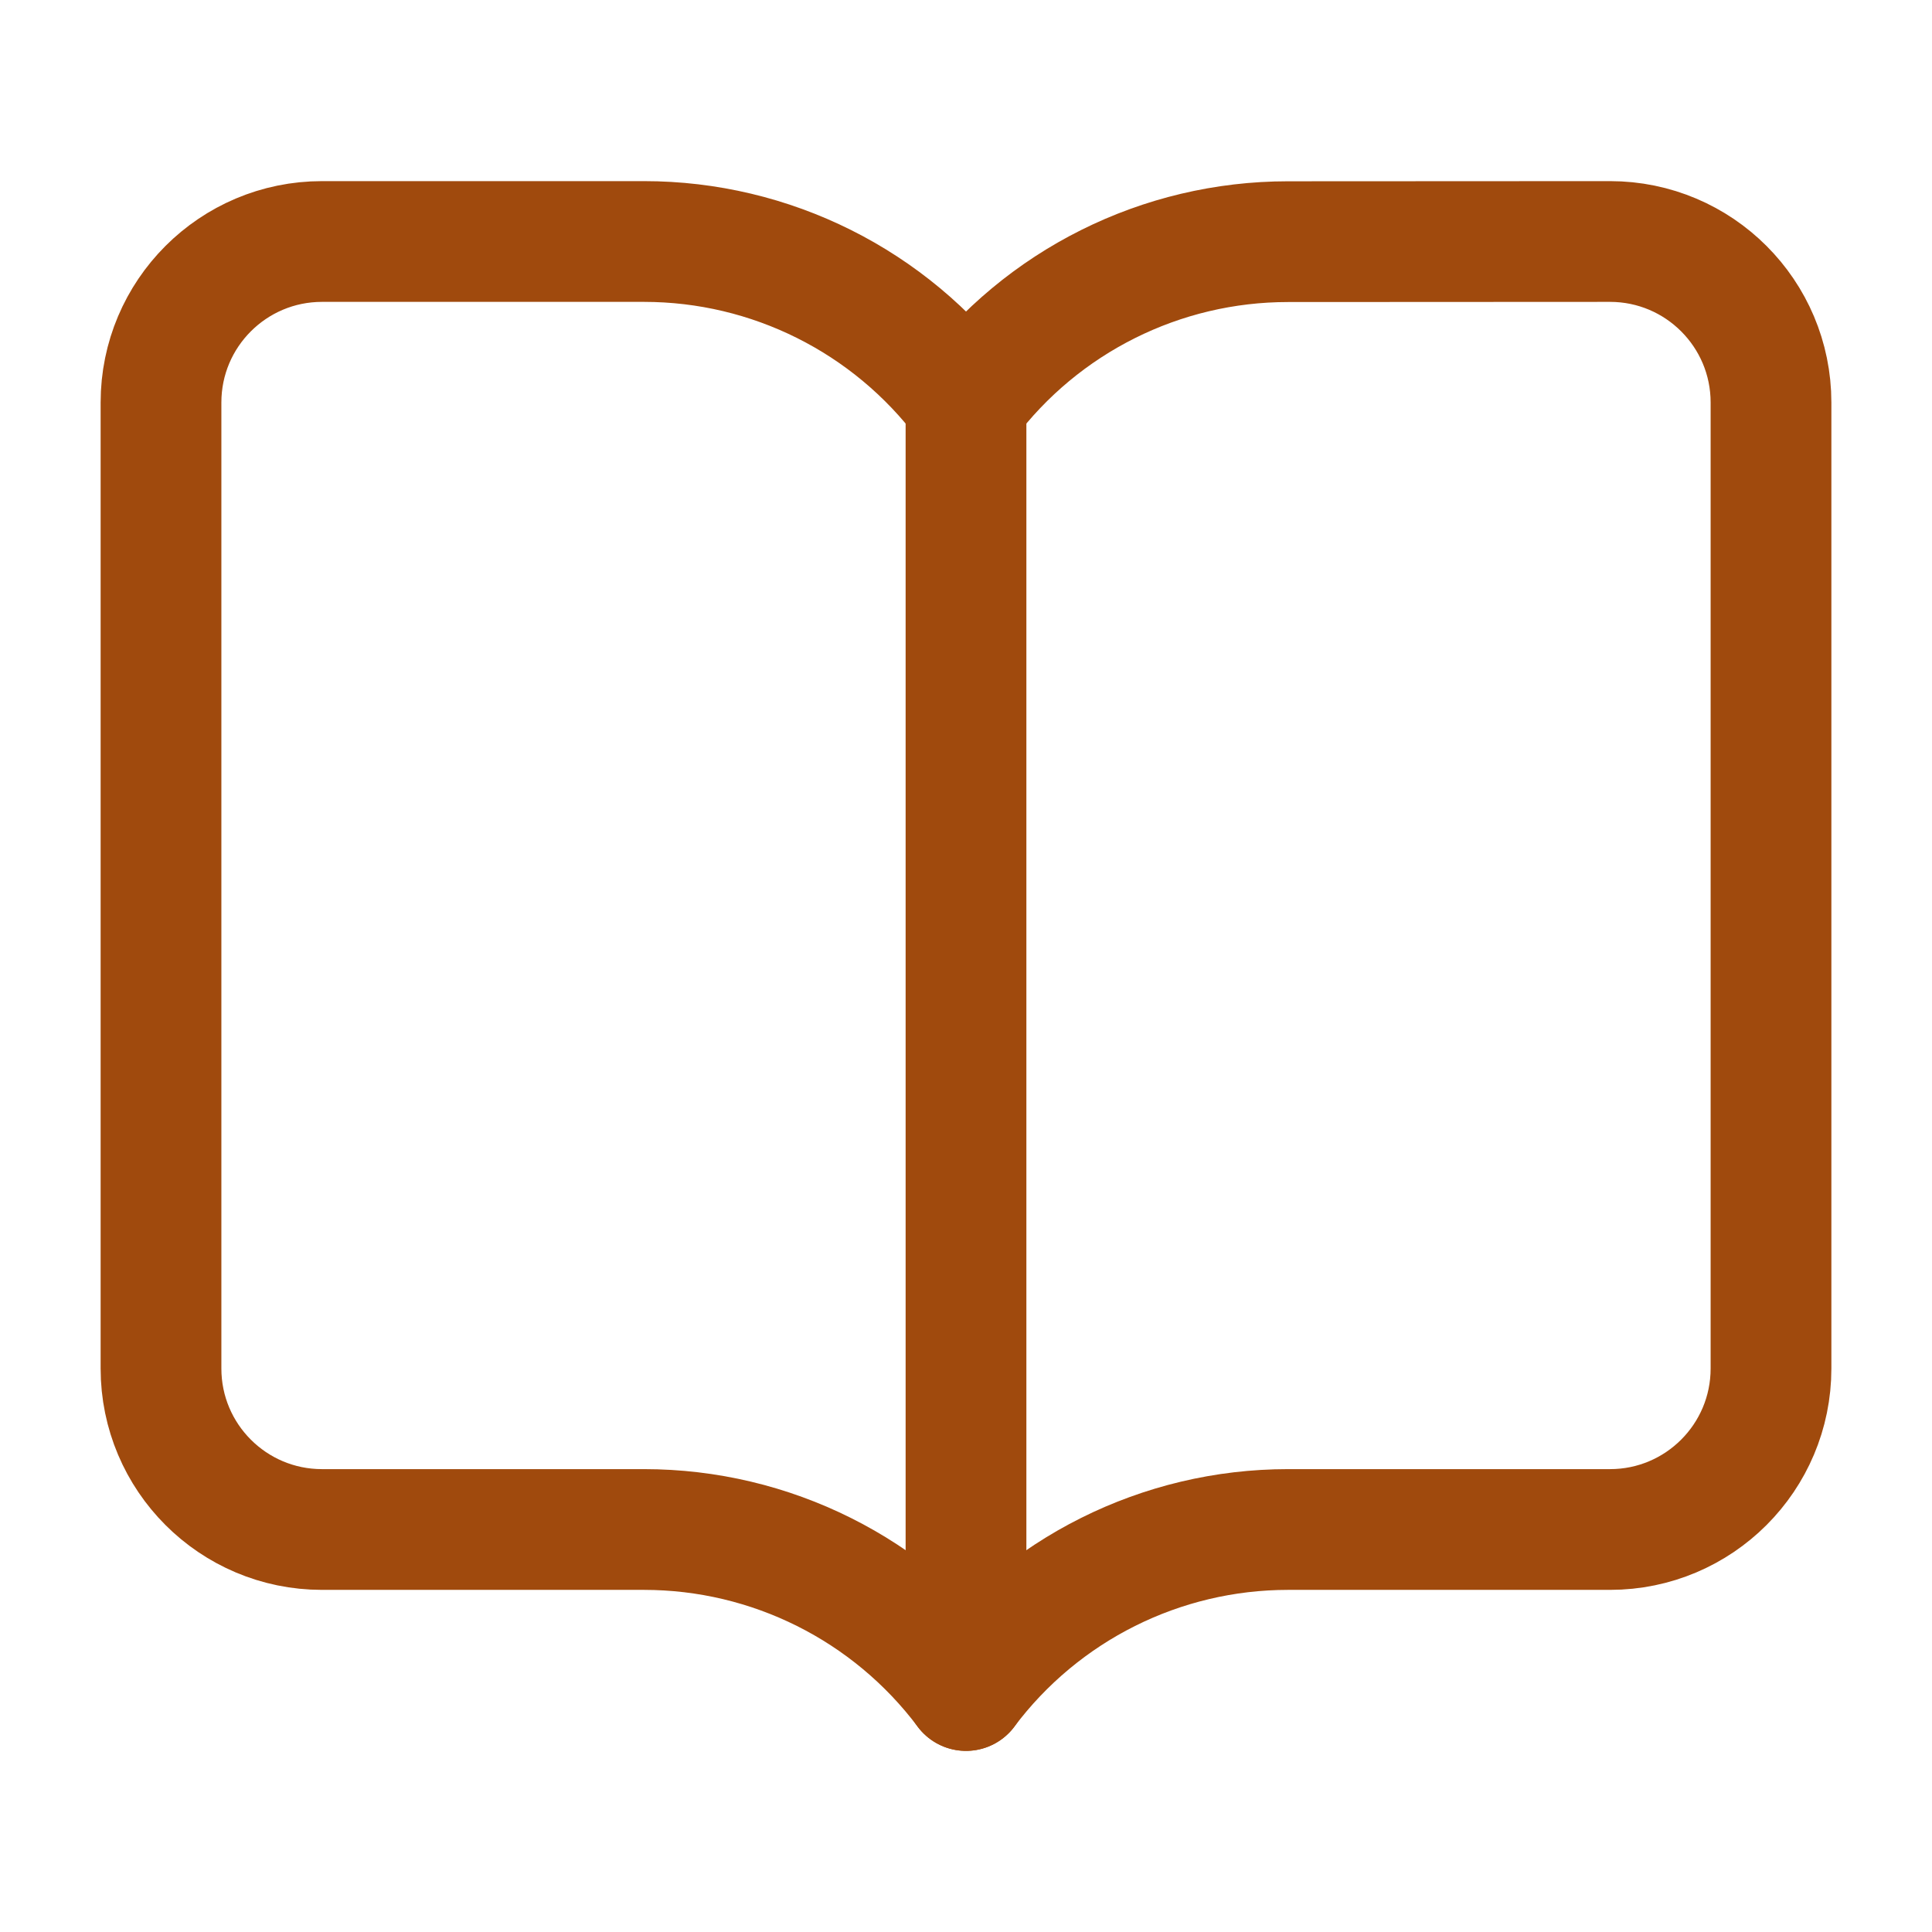
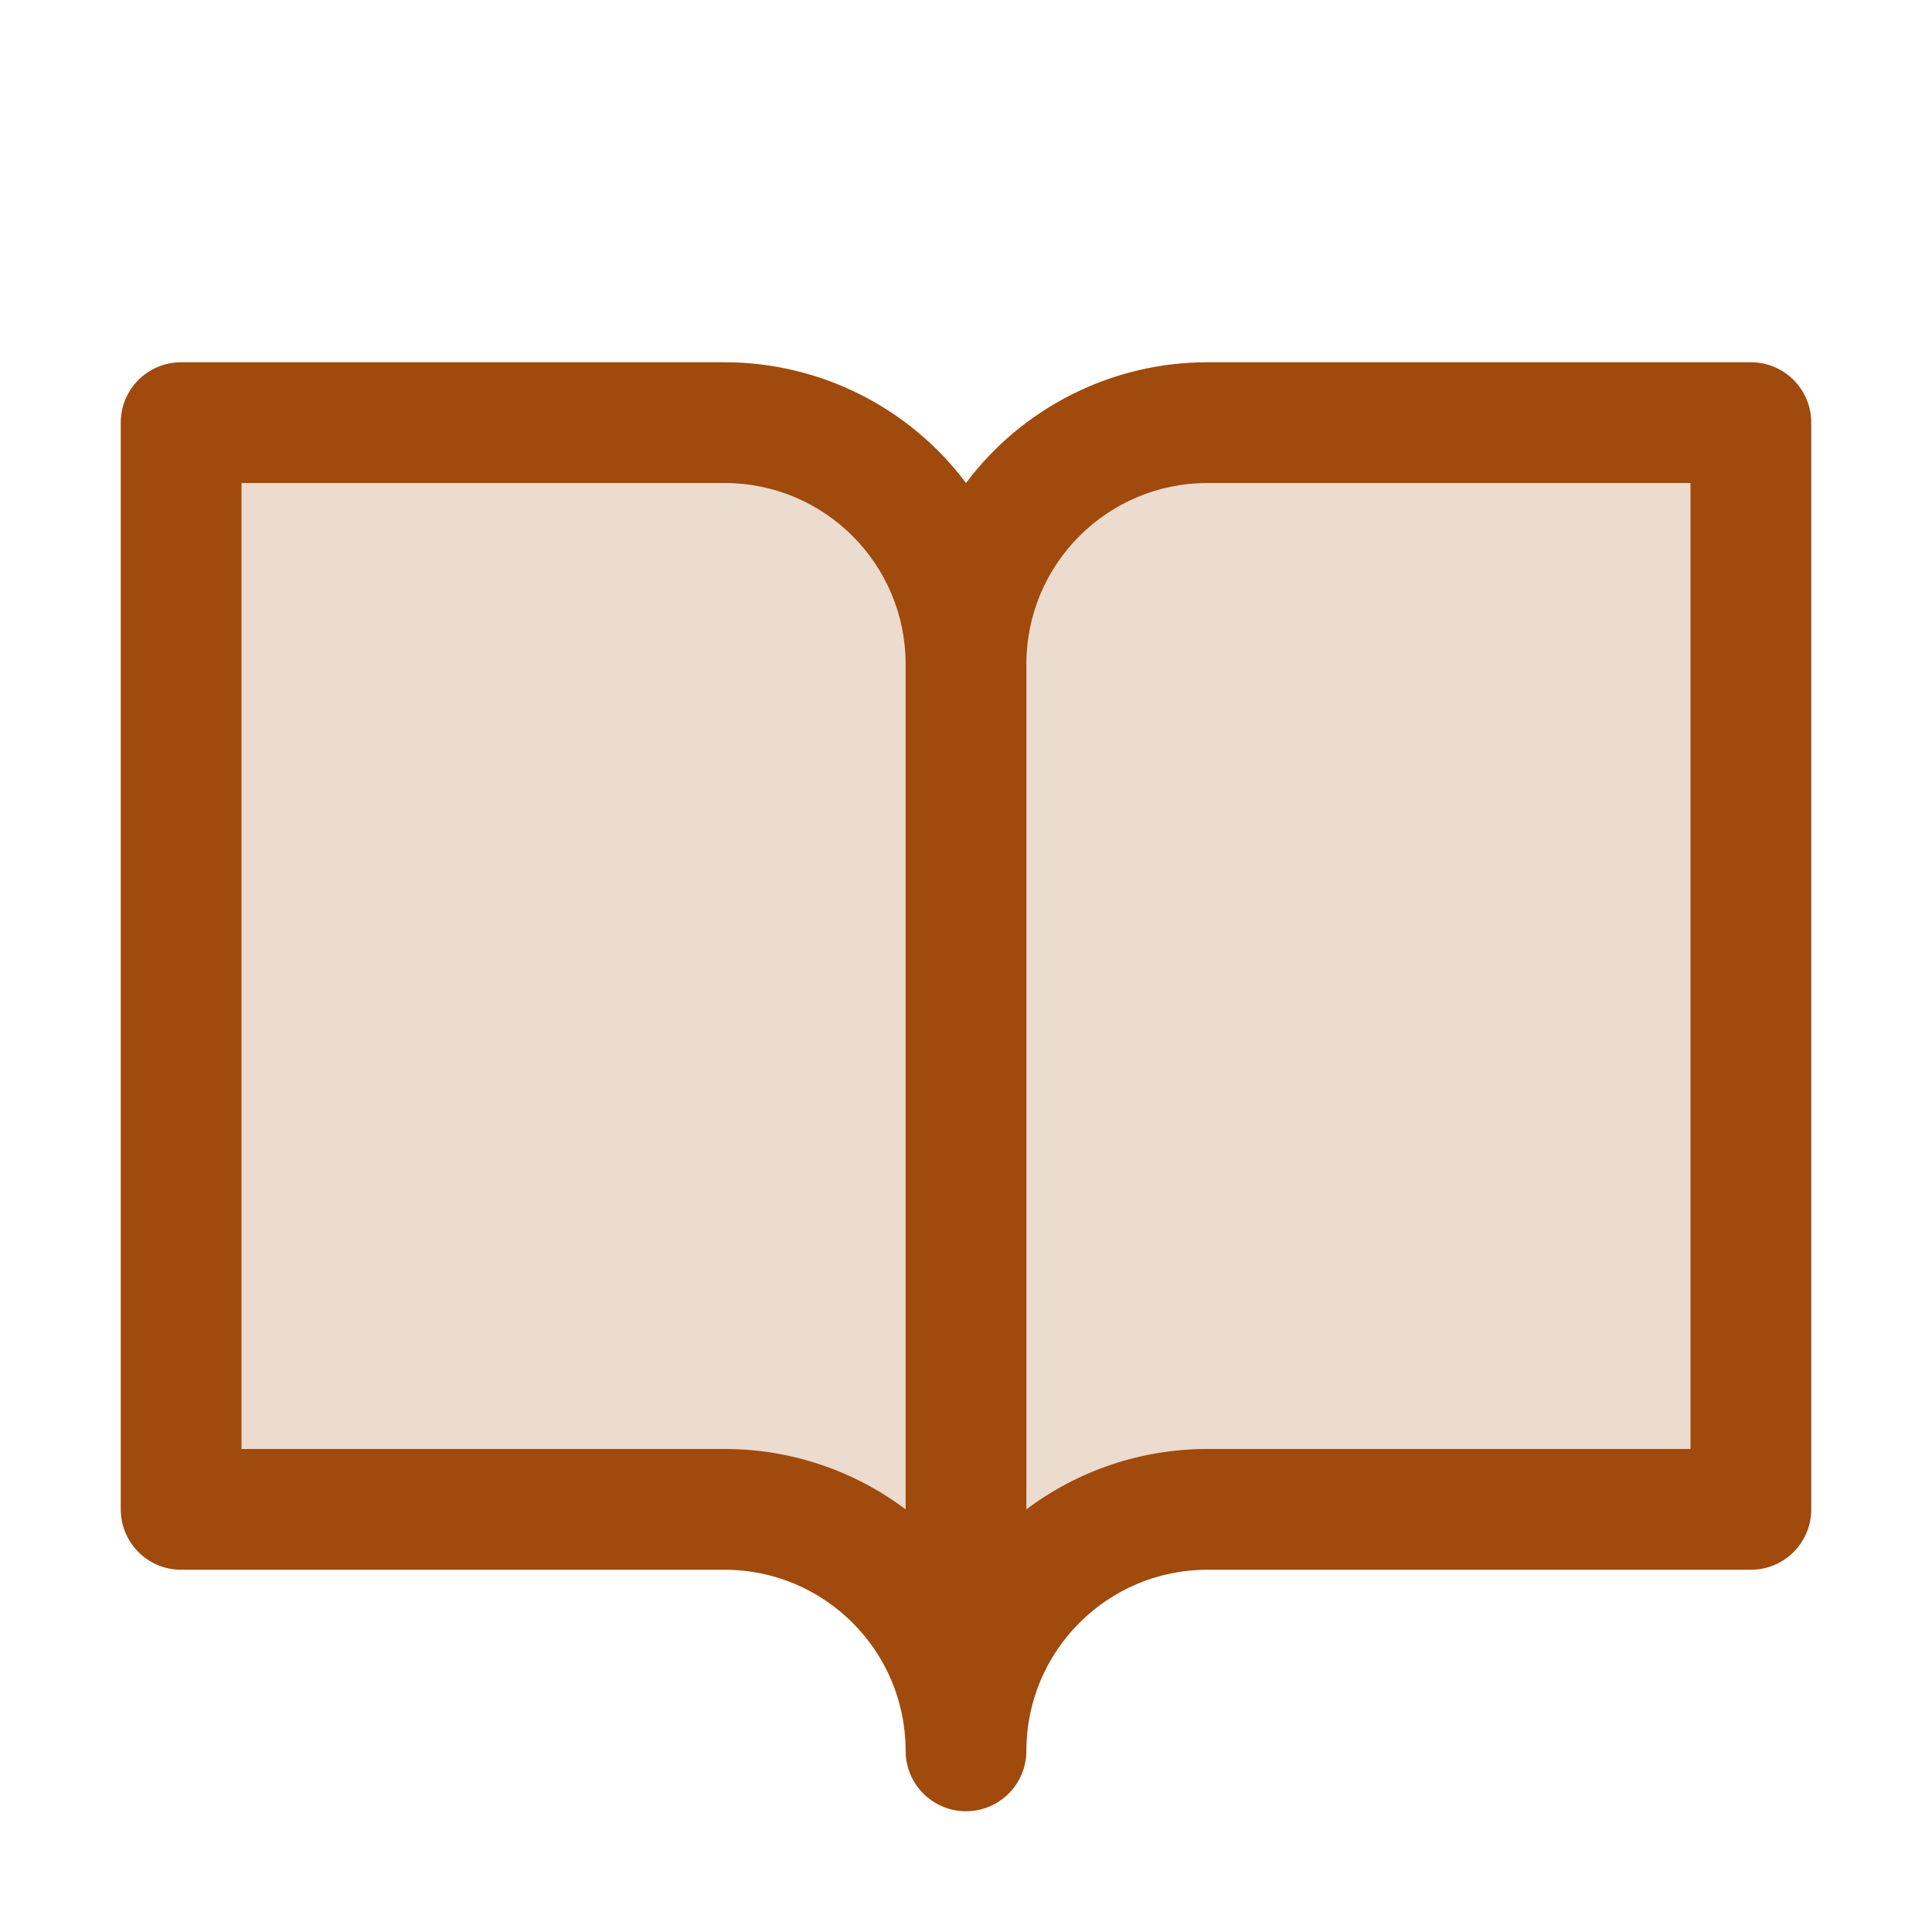
- <svg xmlns="http://www.w3.org/2000/svg" width="24" height="24" viewBox="0 0 24 24" fill="none" stroke="#a04a0d" stroke-width="1.5" stroke-linecap="round" stroke-linejoin="round">
-   <path d="M12 5v16" />
-   <path d="M20.001 19A2 2 0 0022 17V5a2 2 0 00-1.999-2L16 3.002A5 5 0 0012 5a5 5 0 00-4-2H4a2 2 0 00-2 2v12a2 2 0 001.999 2H8a5 5 0 014 2 5 5 0 014-2z" />
+ <svg xmlns="http://www.w3.org/2000/svg" viewBox="0 0 256 256" fill="#a04a0d">
+   <path d="M232,56V200H160a32,32,0,0,0-32,32,32,32,0,0,0-32-32H24V56H96a32,32,0,0,1,32,32,32,32,0,0,1,32-32Z" opacity="0.2" />
+   <path d="M232,48H160a40,40,0,0,0-32,16A40,40,0,0,0,96,48H24a8,8,0,0,0-8,8V200a8,8,0,0,0,8,8H96a24,24,0,0,1,24,24,8,8,0,0,0,16,0,24,24,0,0,1,24-24h72a8,8,0,0,0,8-8V56A8,8,0,0,0,232,48ZM96,192H32V64H96a24,24,0,0,1,24,24V200A39.81,39.81,0,0,0,96,192Zm128,0H160a39.81,39.81,0,0,0-24,8V88a24,24,0,0,1,24-24h64Z" />
</svg>
